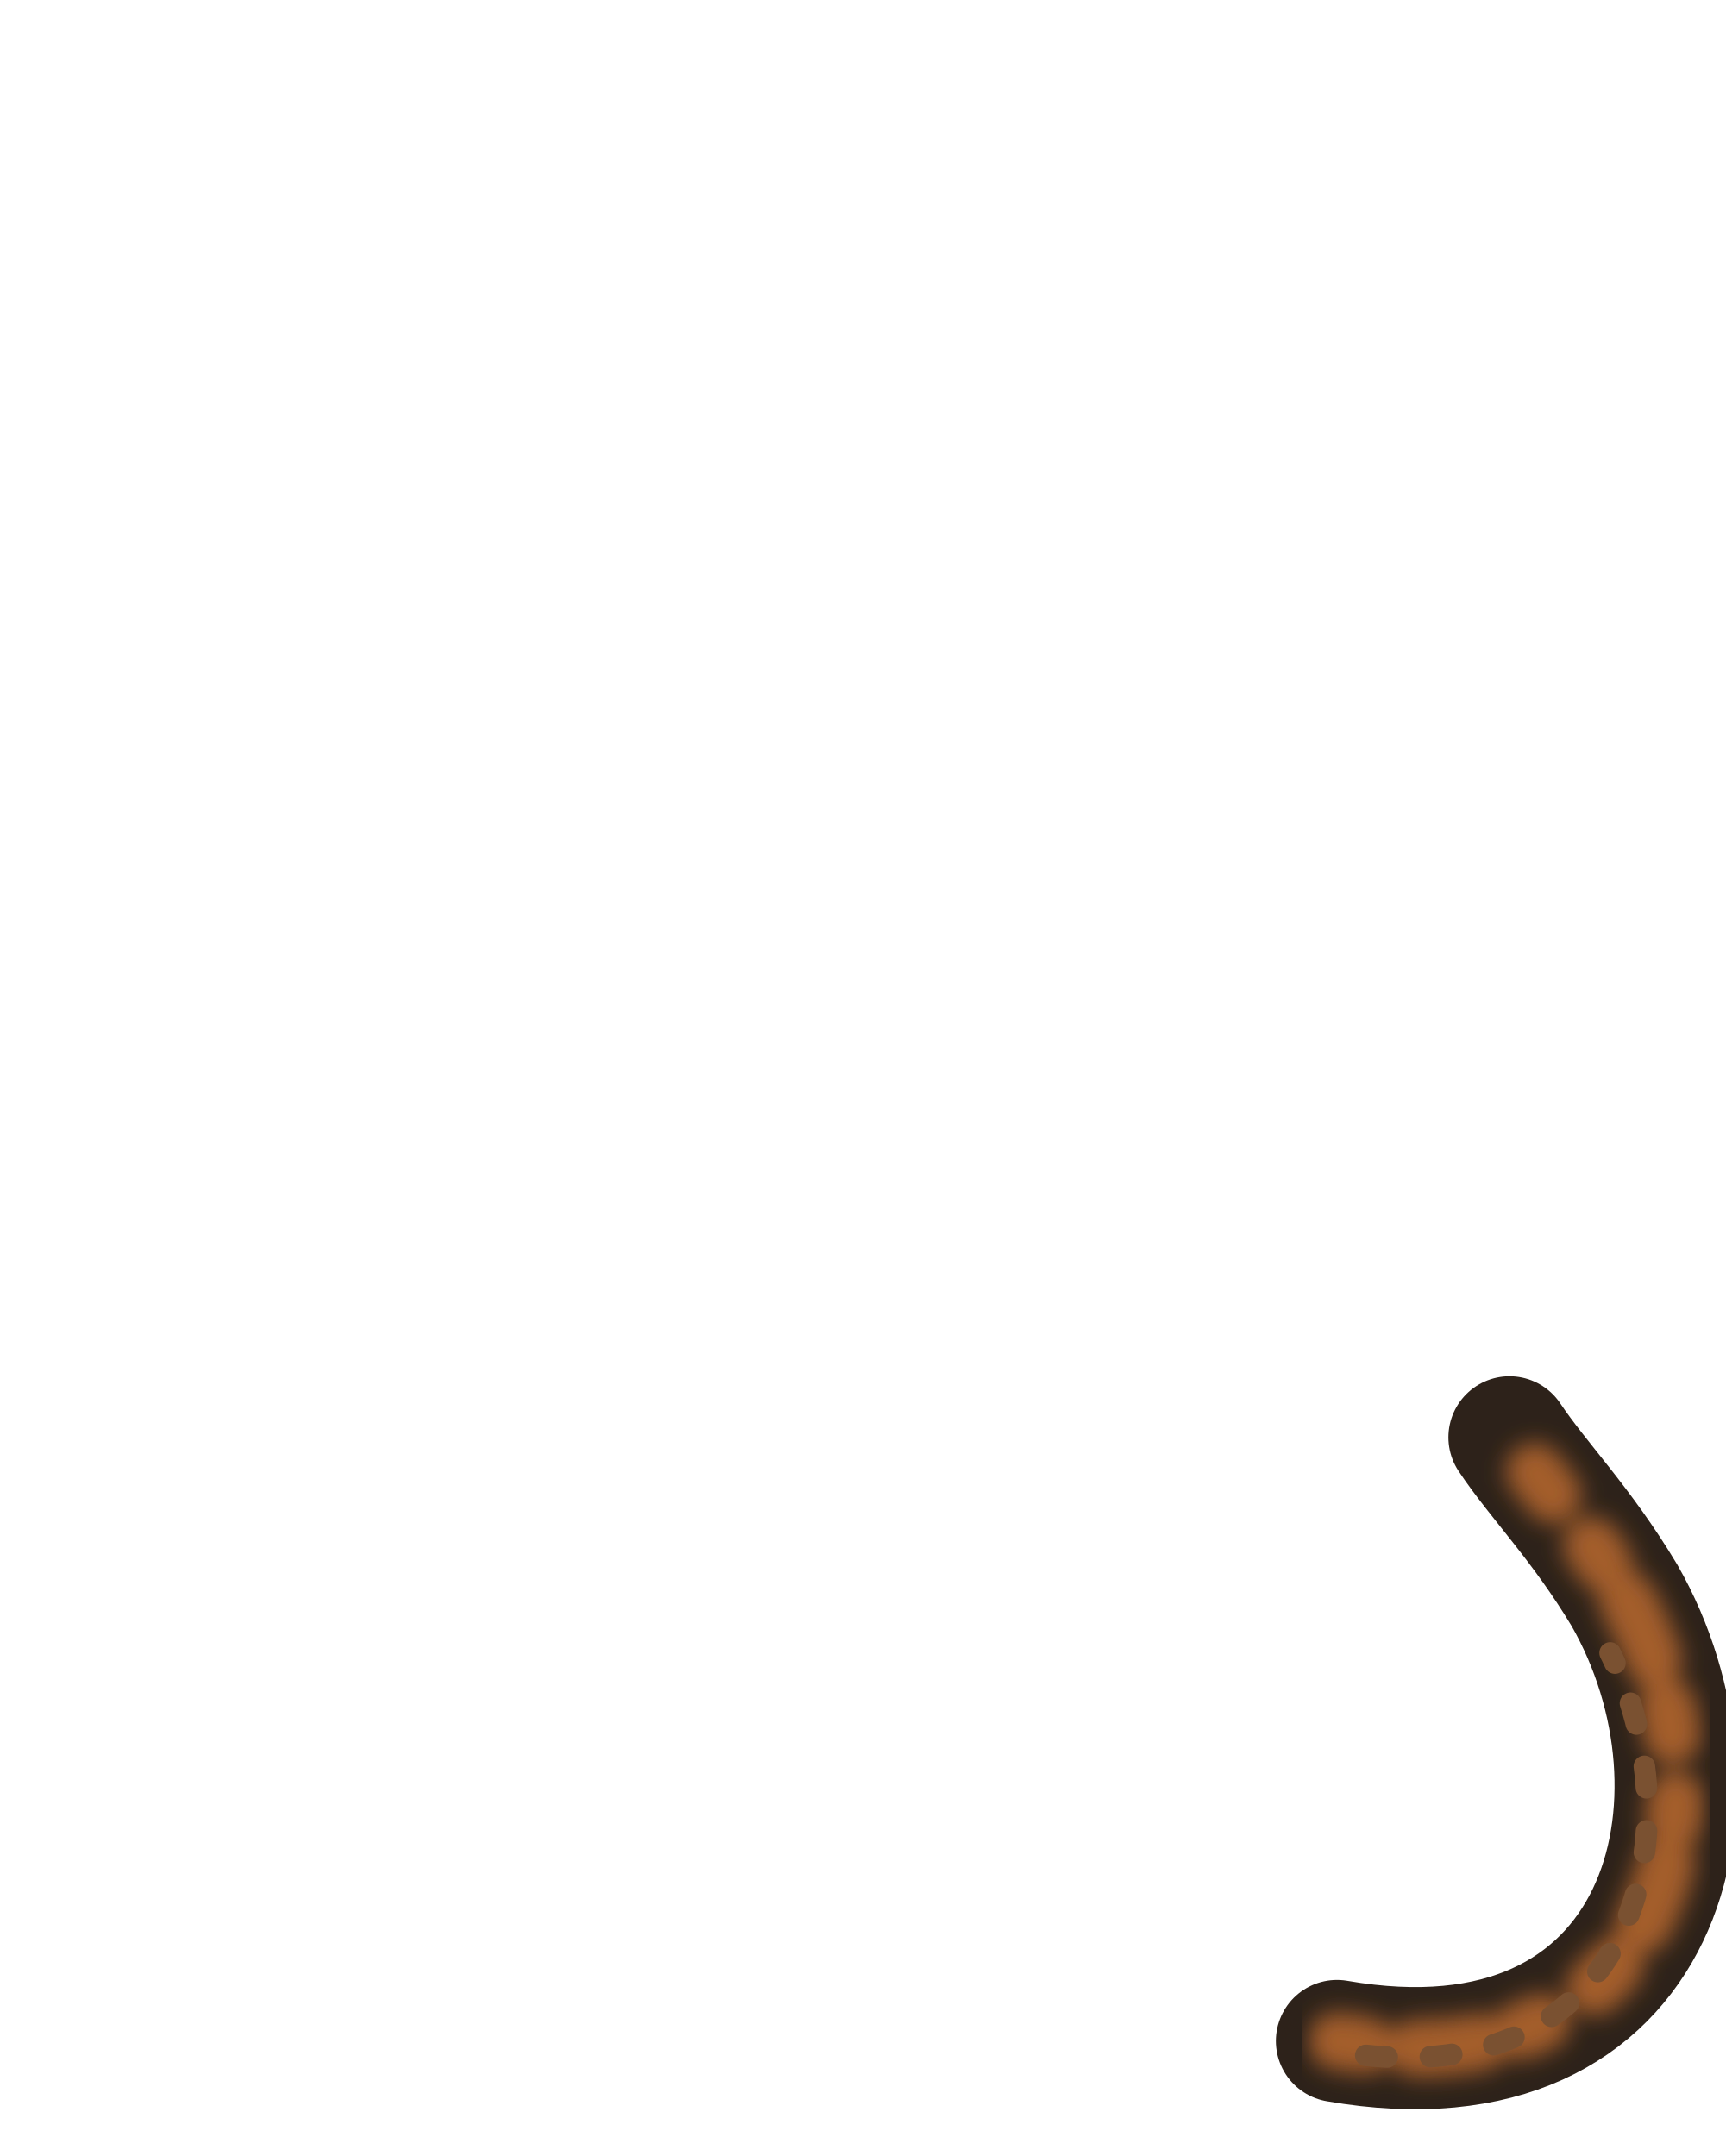
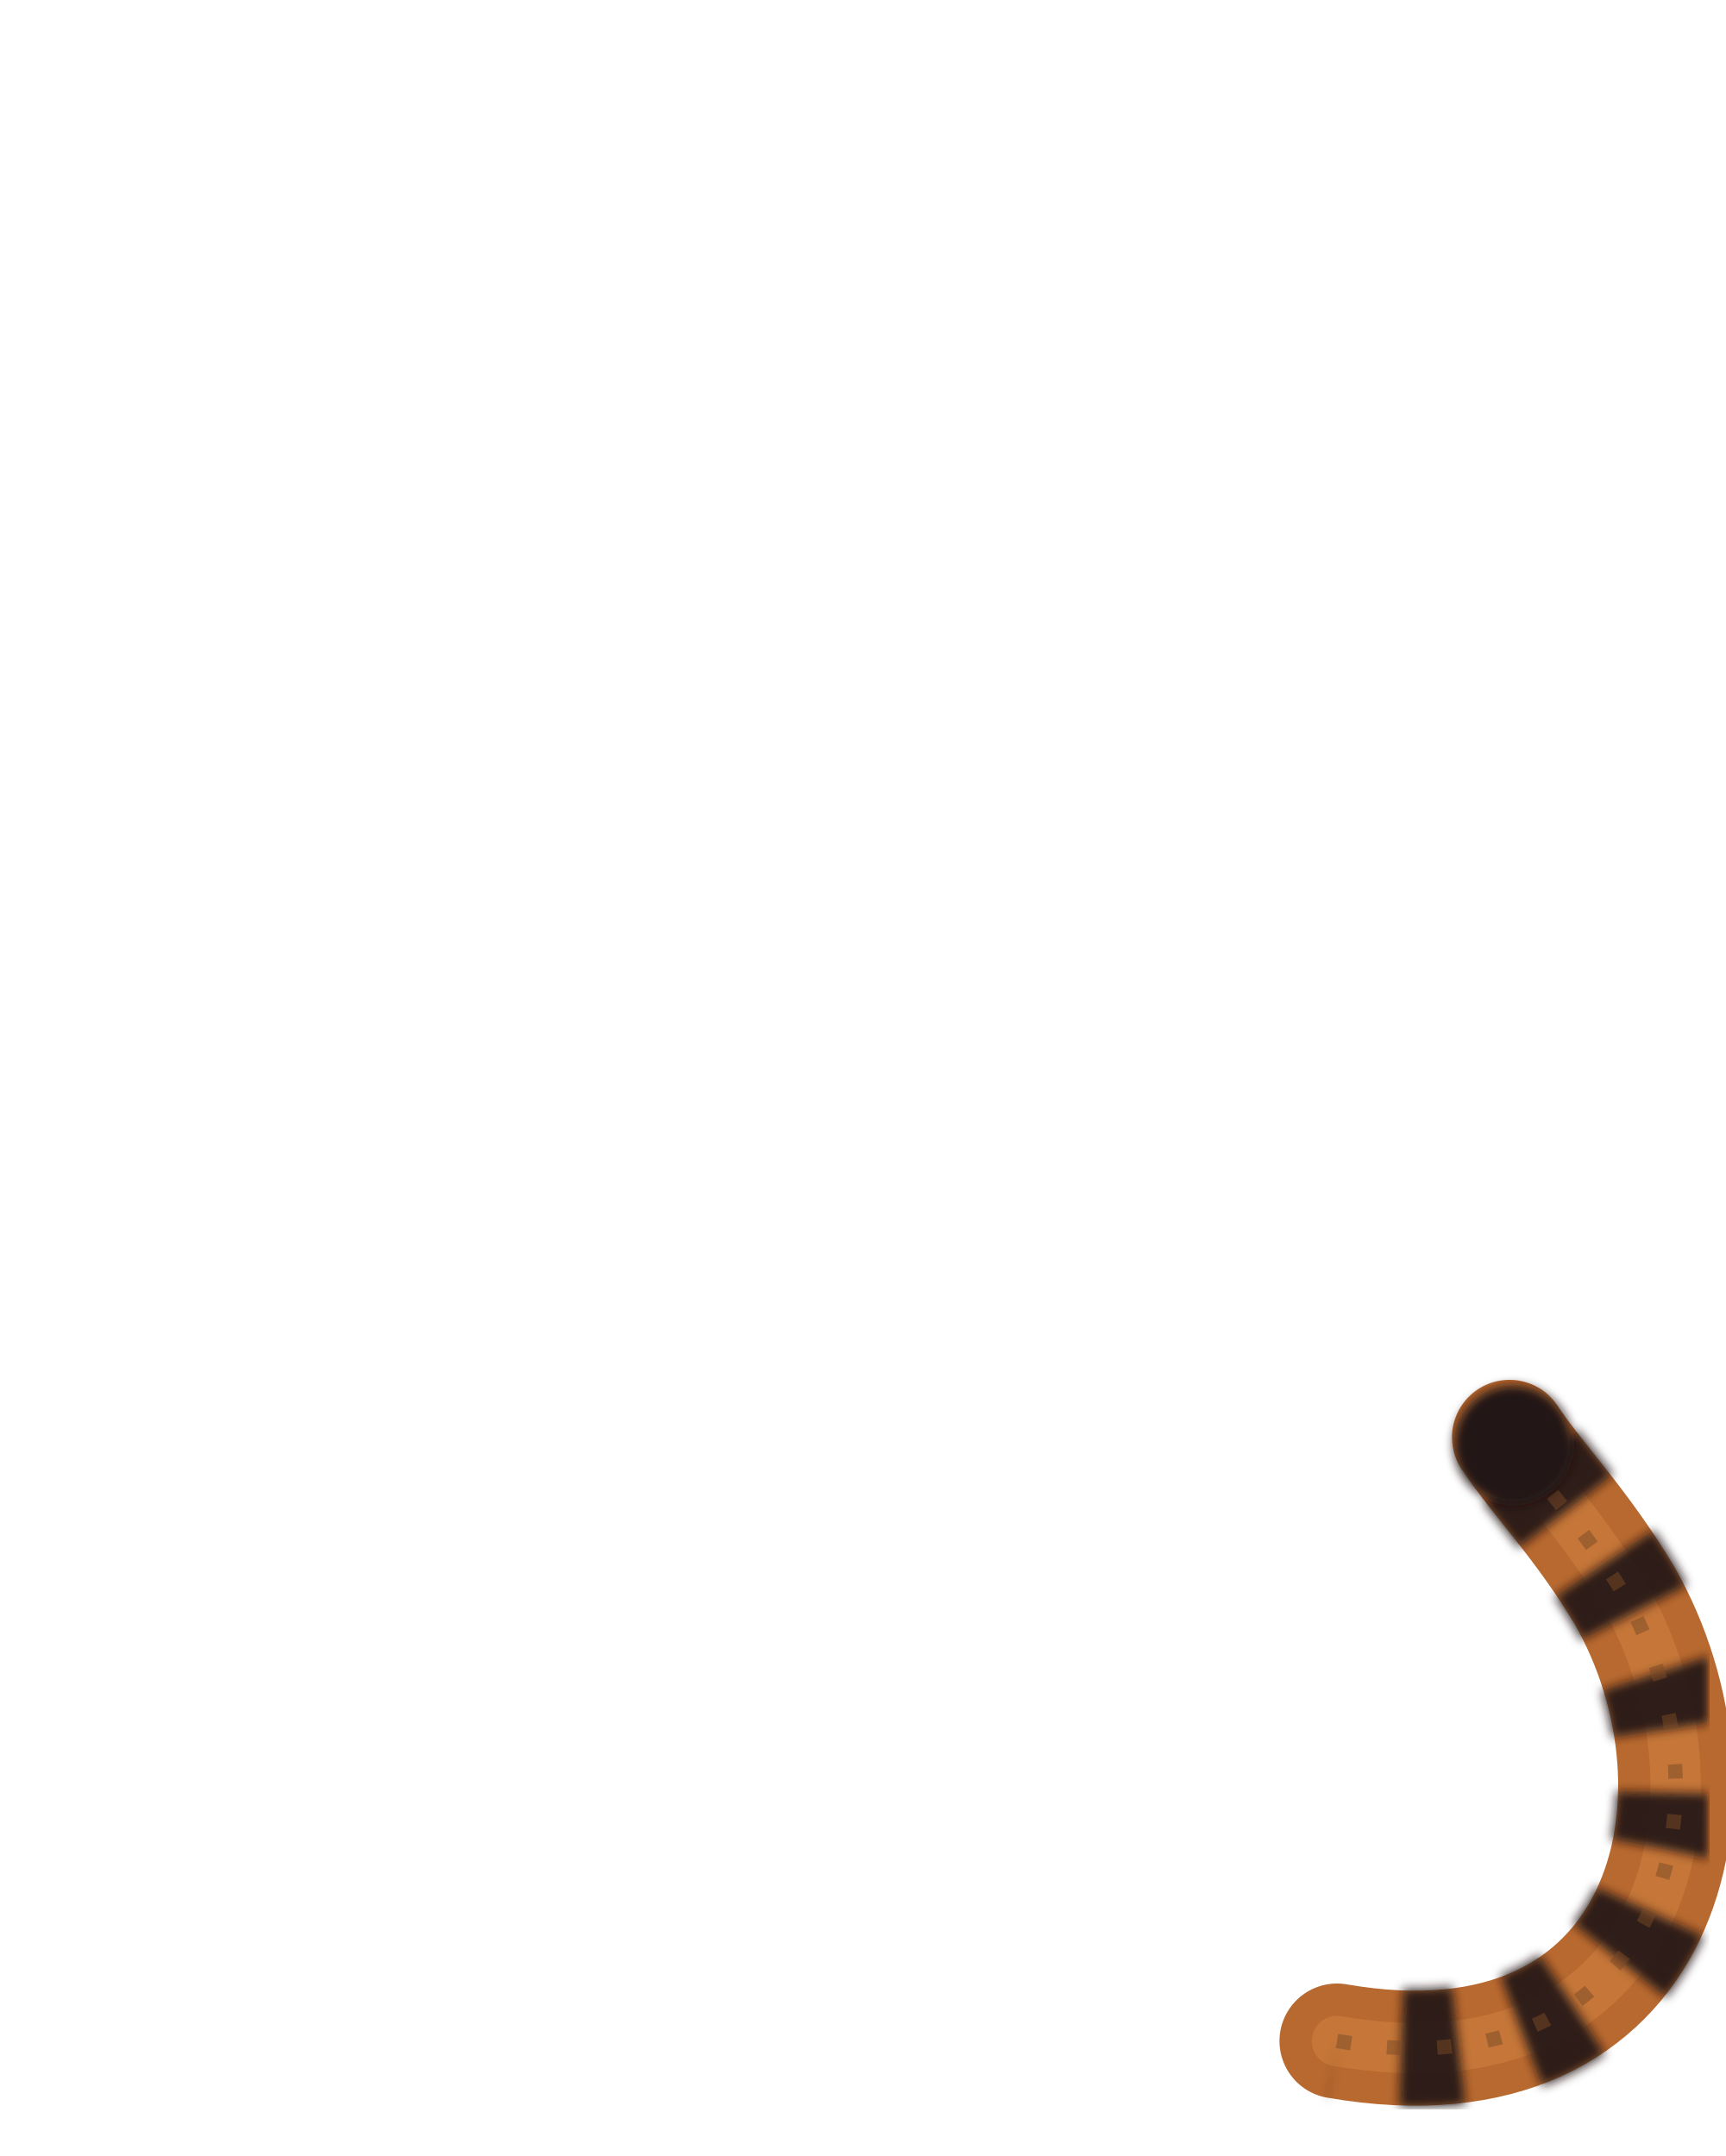
<svg xmlns="http://www.w3.org/2000/svg" viewBox="0 0 240 300">
  <defs>
    <clipPath id="lay-body">
      <path d="M62,148 C36,190 28,252 42,292 Q120,304 198,292 C212,252 204,190 178,148 Z" />
    </clipPath>
    <filter id="lay-bsoft" x="-10%" y="-20%" width="120%" height="140%">
      <feGaussianBlur stdDeviation="1.6" />
+     </filter>
+     <filter id="lay-tsoft" x="-10%" y="-10%" width="120%" height="120%">
+       <feGaussianBlur stdDeviation=".7" />
    </filter>
    <radialGradient id="lay-shade">
      <stop offset="0" stop-color="#1d140e" stop-opacity=".55" />
      <stop offset="1" stop-color="#1d140e" stop-opacity="0" />
    </radialGradient>
    <clipPath id="lay-legs">
      <path d="M84,222 C82,250 82,272 84,288 L116,288 C118,272 118,250 116,222Z M124,222 C122,250 122,272 124,288 L156,288 C158,272 158,250 156,222Z" />
    </clipPath>
  </defs>
  <g>
-     <path d="M186,284 C232,292 242,250 226,222 C220,212 214,206 210,200" stroke="#2d221a" stroke-width="17" fill="none" stroke-linecap="round" />
-     <path d="M186,284 C232,292 242,250 226,222 C220,212 214,206 210,200" stroke="#b8682f" stroke-width="8" fill="none" stroke-linecap="round" stroke-dasharray="4 7 9 6 3 9" opacity=".85" filter="url(#lay-bsoft)" />
-     <path d="M190,286 C228,290 236,254 224,230" stroke="#7a5131" stroke-width="3" fill="none" stroke-dasharray="3 6" stroke-linecap="round" />
+     <path d="M186,284 C232,292 242,250 226,222 C220,212 214,206 210,200" stroke="#b8692f" stroke-width="16" fill="none" stroke-linecap="round" />
+     <path d="M186,284 C232,292 242,250 226,222 C220,212 214,206 210,200" stroke="#d08240" stroke-width="7" fill="none" stroke-linecap="round" opacity=".55" />
+     <path d="M186,284 C232,292 242,250 226,222 C220,212 214,206 210,200" stroke="#231912" stroke-width="16.5" fill="none" stroke-dasharray="0 9 8 9 8 9 8 9 8 9 8 9 8 9 8 8 30" opacity=".92" filter="url(#lay-tsoft)" />
+     <path d="M186,284 C232,292 242,250 226,222 C220,212 214,206 210,200" stroke="#7a4a26" stroke-width="2" fill="none" stroke-dasharray="2 5" opacity=".5" />
+     <circle cx="210.5" cy="201" r="8.2" fill="#231912" filter="url(#lay-tsoft)" />
  </g>
</svg>
